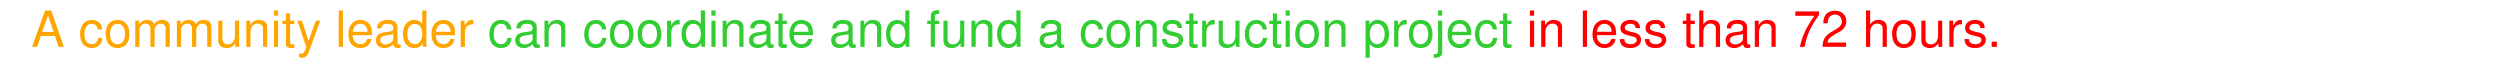
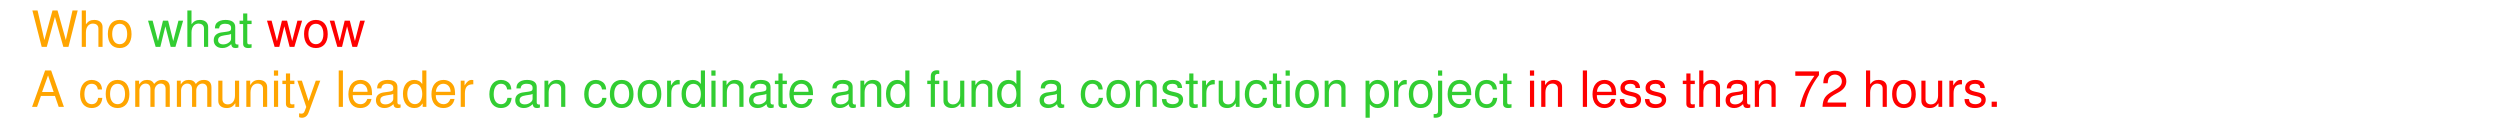
- <svg xmlns="http://www.w3.org/2000/svg" version="1.1" width="800" height="25">
+ <svg xmlns="http://www.w3.org/2000/svg" version="1.1" width="800" height="40">
  <text font-size="16" x="10" y="15" style="font-family: -apple-system,BlinkMacSystemFont,Segoe UI,Helvetica,Arial,sans-serif;">
-     <tspan fill="orange">A community leader </tspan>
+     <tspan fill="orange">Who</tspan>
+     <tspan fill="limegreen">what </tspan>
+     <tspan fill="red">wow</tspan>
+     <tspan dy="1.2em" x="10" fill="orange">A community leader </tspan>
    <tspan fill="limegreen">can coordinate and fund a construction project</tspan>
    <tspan fill="red"> in less than 72 hours.</tspan>
  </text>
</svg>
